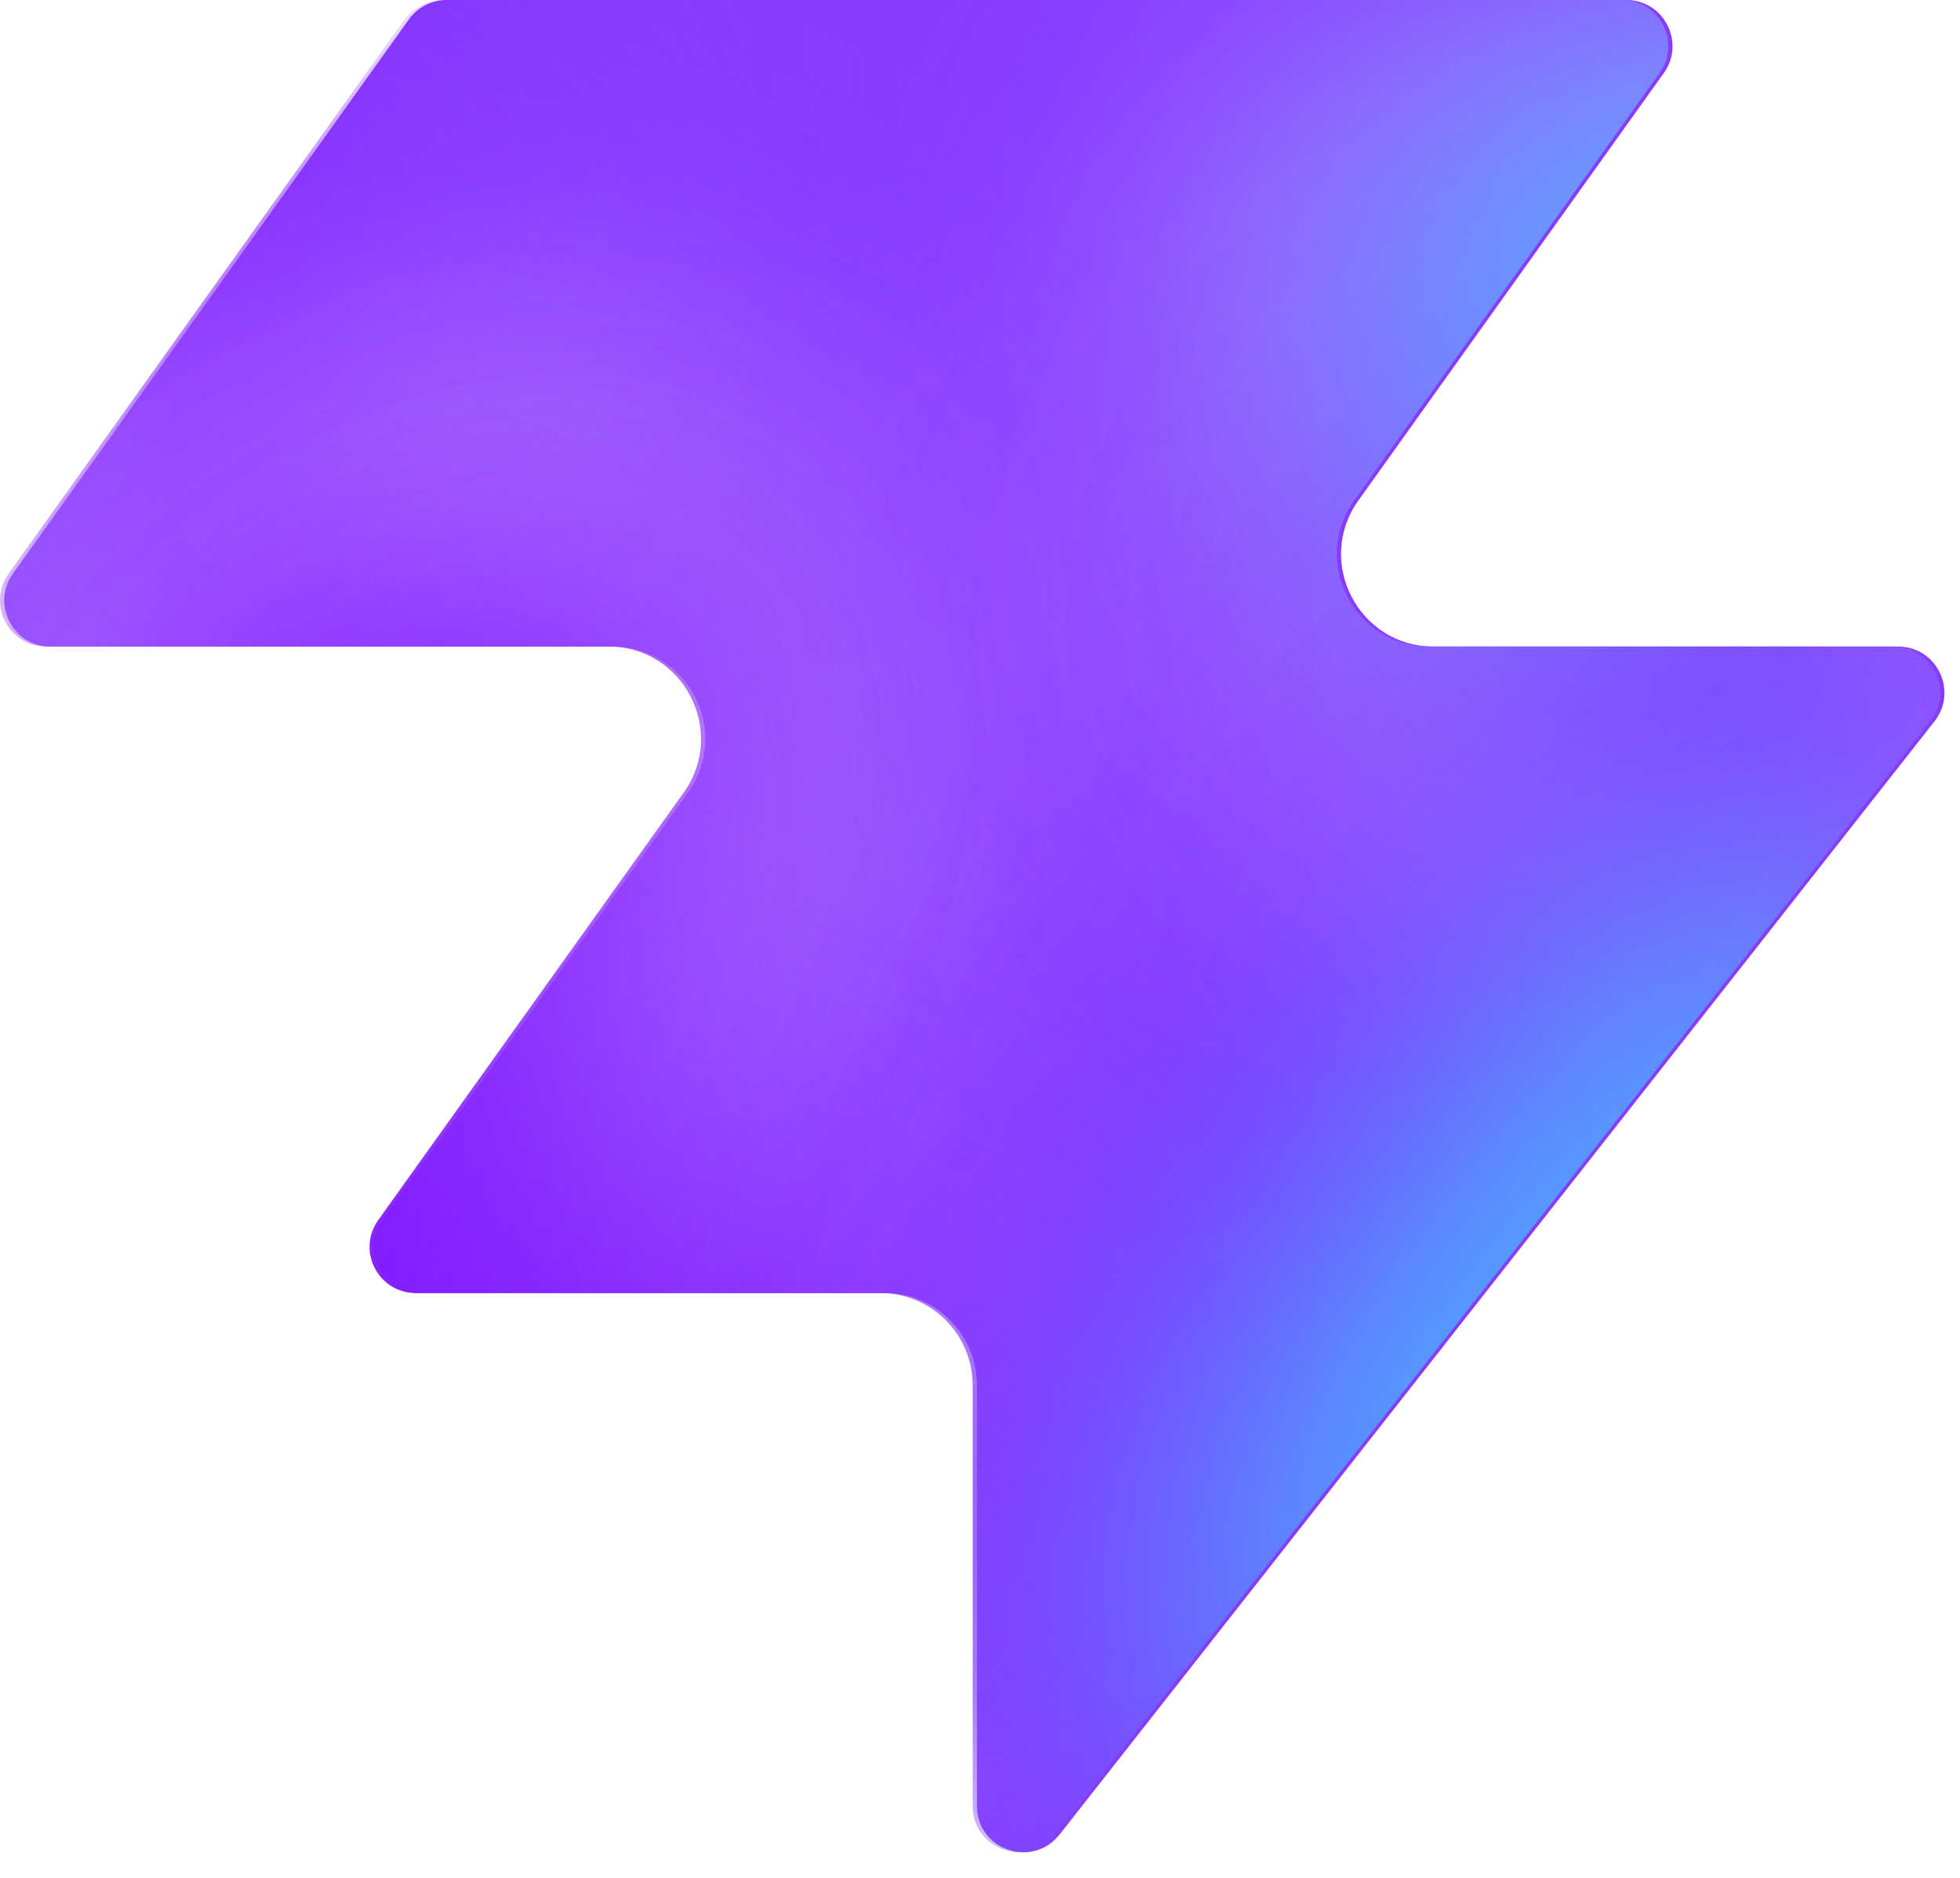
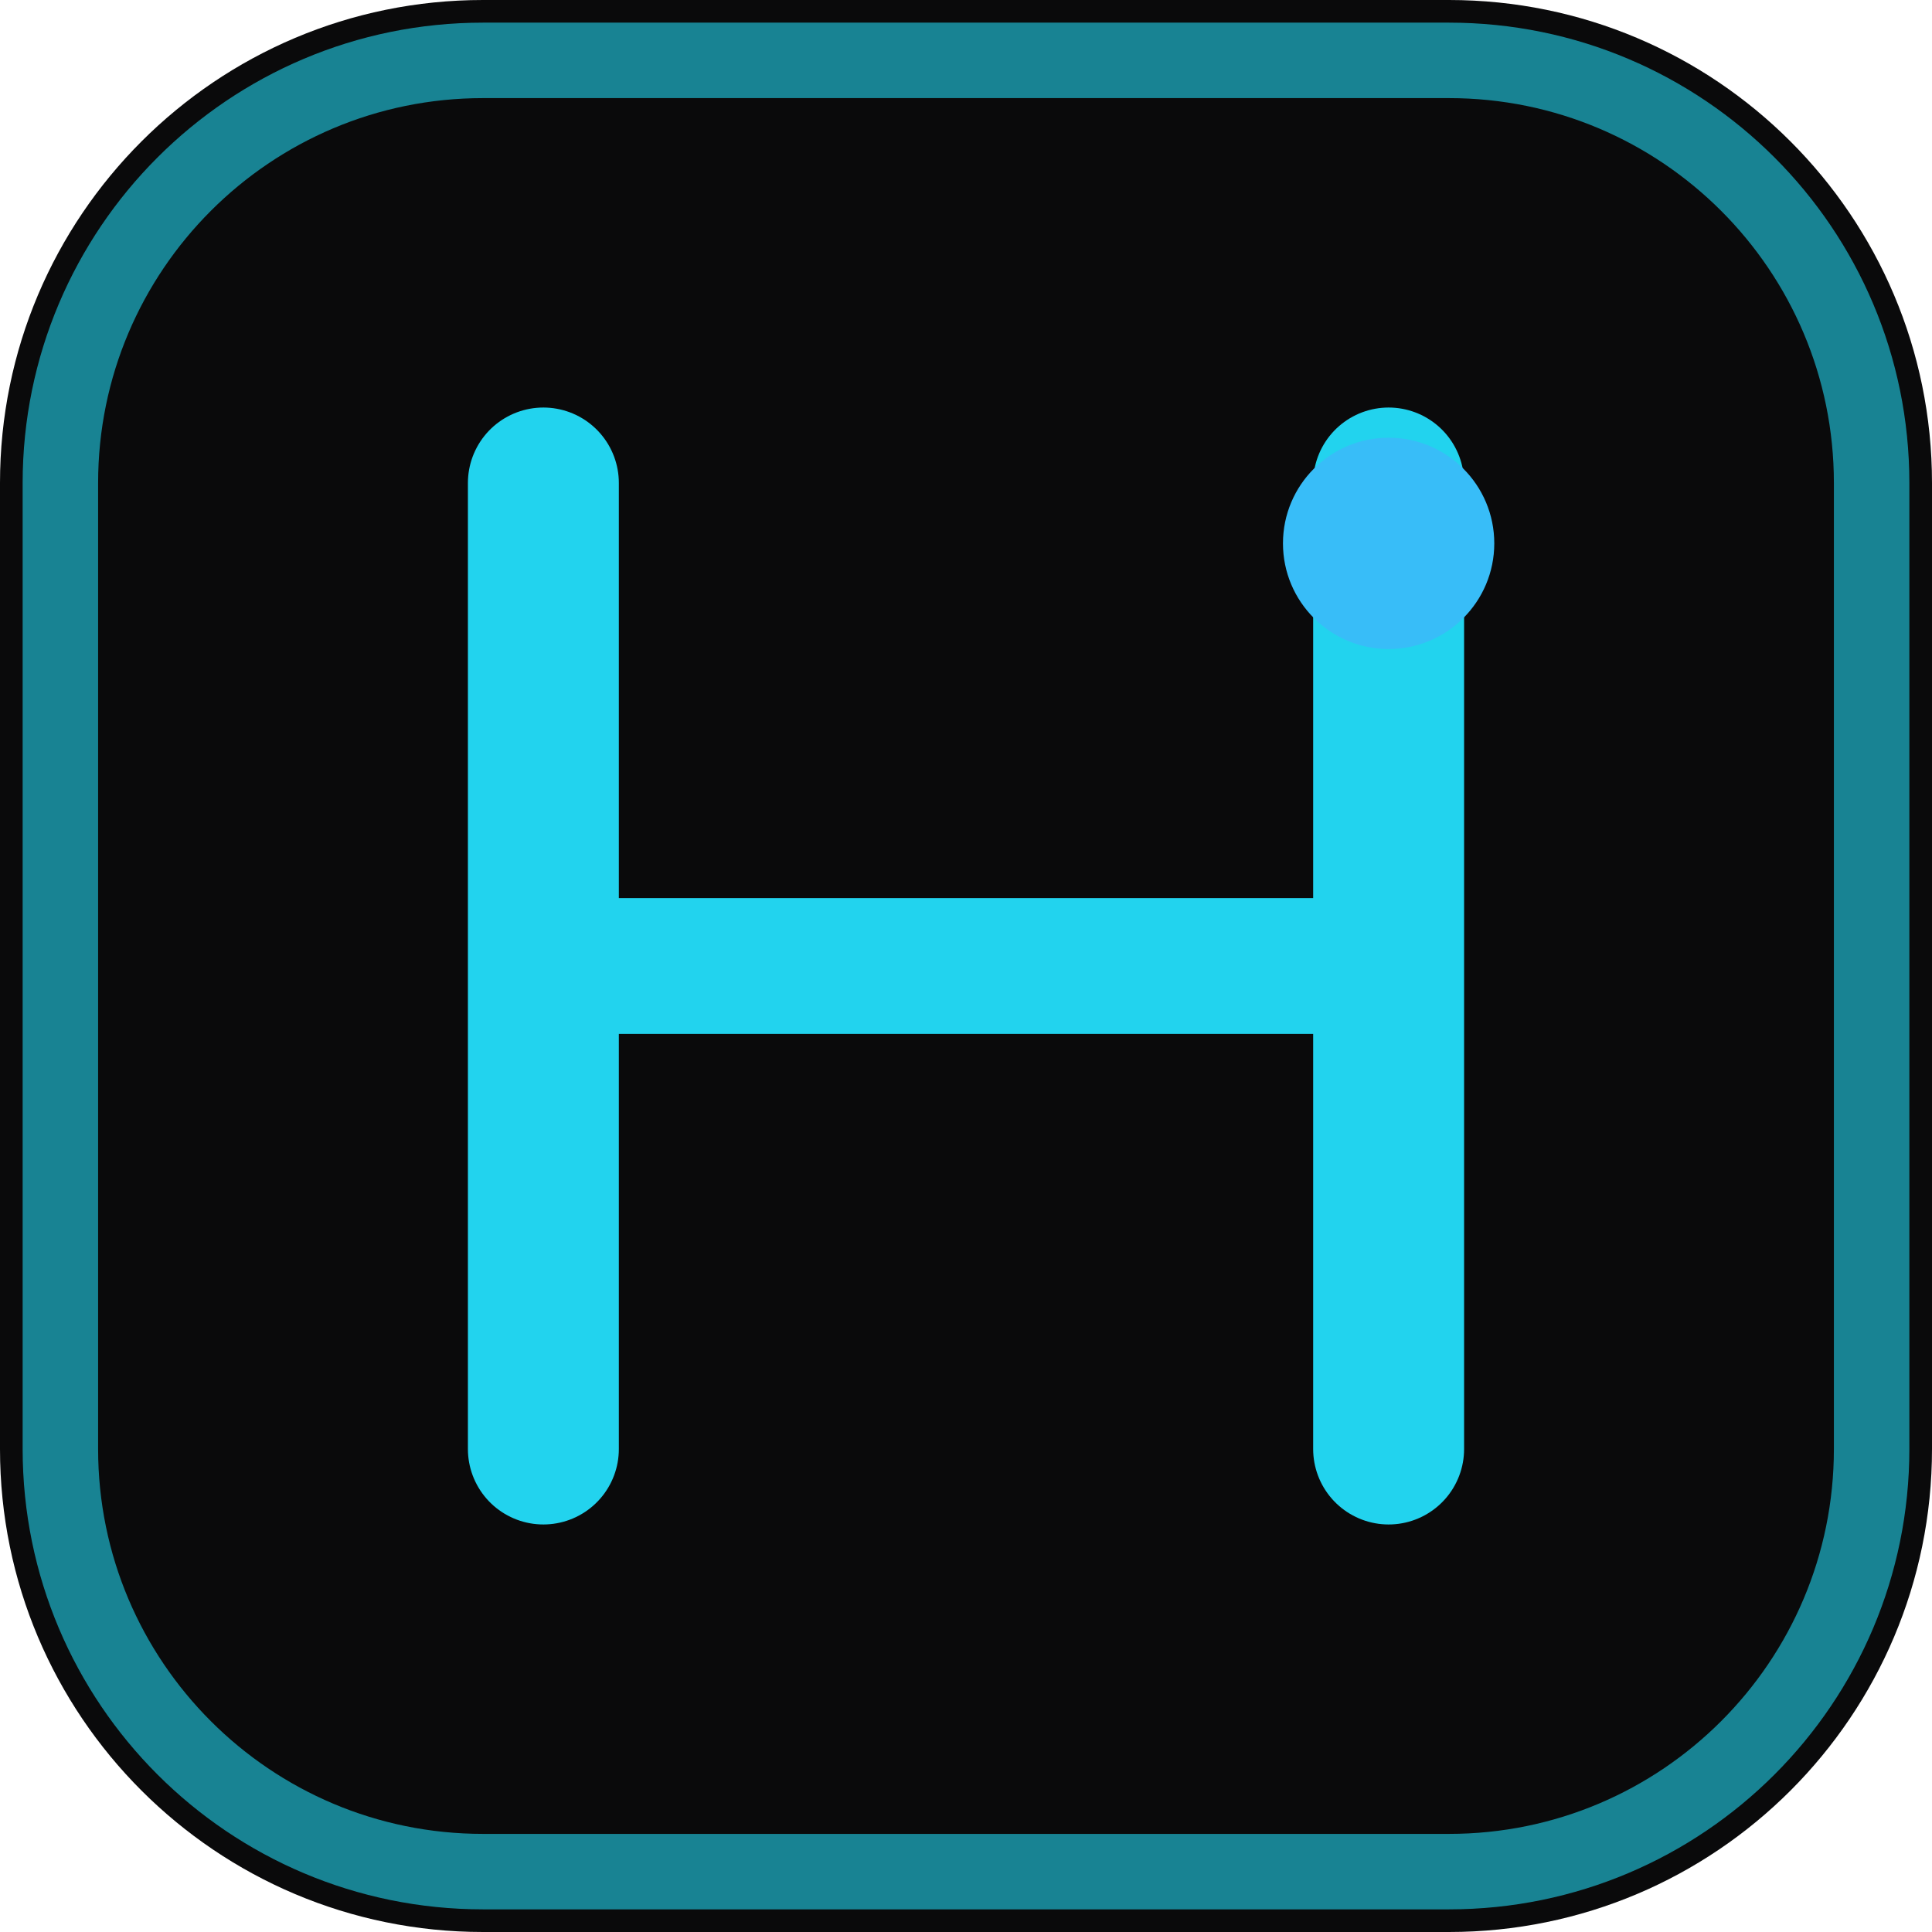
- <svg xmlns="http://www.w3.org/2000/svg" width="48" height="46" fill="none" viewBox="0 0 48 46">
-   <path fill="#863bff" d="M25.946 44.938c-.664.845-2.021.375-2.021-.698V33.937a2.26 2.26 0 0 0-2.262-2.262H10.287c-.92 0-1.456-1.04-.92-1.788l7.48-10.471c1.07-1.497 0-3.578-1.842-3.578H1.237c-.92 0-1.456-1.04-.92-1.788L10.013.474c.214-.297.556-.474.92-.474h28.894c.92 0 1.456 1.04.92 1.788l-7.48 10.471c-1.07 1.498 0 3.579 1.842 3.579h11.377c.943 0 1.473 1.088.89 1.83L25.947 44.94z" style="fill:#863bff;fill:color(display-p3 .525 .23 1);fill-opacity:1" />
-   <mask id="a" width="48" height="46" x="0" y="0" maskUnits="userSpaceOnUse" style="mask-type:alpha">
-     <path fill="#000" d="M25.842 44.938c-.664.844-2.021.375-2.021-.698V33.937a2.26 2.26 0 0 0-2.262-2.262H10.183c-.92 0-1.456-1.04-.92-1.788l7.48-10.471c1.07-1.498 0-3.579-1.842-3.579H1.133c-.92 0-1.456-1.04-.92-1.787L9.91.473c.214-.297.556-.474.92-.474h28.894c.92 0 1.456 1.04.92 1.788l-7.48 10.471c-1.07 1.498 0 3.578 1.842 3.578h11.377c.943 0 1.473 1.088.89 1.832L25.843 44.94z" style="fill:#000;fill-opacity:1" />
-   </mask>
-   <g mask="url(#a)">
-     <g filter="url(#b)">
-       <ellipse cx="5.508" cy="14.704" fill="#ede6ff" rx="5.508" ry="14.704" style="fill:#ede6ff;fill:color(display-p3 .927 .903 1);fill-opacity:1" transform="matrix(.00324 1 1 -.00324 -4.47 31.516)" />
-     </g>
-     <g filter="url(#c)">
-       <ellipse cx="10.399" cy="29.851" fill="#ede6ff" rx="10.399" ry="29.851" style="fill:#ede6ff;fill:color(display-p3 .927 .903 1);fill-opacity:1" transform="matrix(.00324 1 1 -.00324 -39.328 7.883)" />
-     </g>
-     <g filter="url(#d)">
-       <ellipse cx="5.508" cy="30.487" fill="#7e14ff" rx="5.508" ry="30.487" style="fill:#7e14ff;fill:color(display-p3 .492 .077 1);fill-opacity:1" transform="rotate(89.814 -25.913 -14.639)scale(1 -1)" />
-     </g>
-     <g filter="url(#e)">
-       <ellipse cx="5.508" cy="30.599" fill="#7e14ff" rx="5.508" ry="30.599" style="fill:#7e14ff;fill:color(display-p3 .492 .077 1);fill-opacity:1" transform="rotate(89.814 -32.644 -3.334)scale(1 -1)" />
-     </g>
-     <g filter="url(#f)">
-       <ellipse cx="5.508" cy="30.599" fill="#7e14ff" rx="5.508" ry="30.599" style="fill:#7e14ff;fill:color(display-p3 .492 .077 1);fill-opacity:1" transform="matrix(.00324 1 1 -.00324 -34.34 30.47)" />
-     </g>
-     <g filter="url(#g)">
-       <ellipse cx="14.072" cy="22.078" fill="#ede6ff" rx="14.072" ry="22.078" style="fill:#ede6ff;fill:color(display-p3 .927 .903 1);fill-opacity:1" transform="rotate(93.35 24.506 48.493)scale(-1 1)" />
-     </g>
-     <g filter="url(#h)">
-       <ellipse cx="3.47" cy="21.501" fill="#7e14ff" rx="3.47" ry="21.501" style="fill:#7e14ff;fill:color(display-p3 .492 .077 1);fill-opacity:1" transform="rotate(89.009 28.708 47.59)scale(-1 1)" />
-     </g>
-     <g filter="url(#i)">
-       <ellipse cx="3.47" cy="21.501" fill="#7e14ff" rx="3.47" ry="21.501" style="fill:#7e14ff;fill:color(display-p3 .492 .077 1);fill-opacity:1" transform="rotate(89.009 28.708 47.59)scale(-1 1)" />
-     </g>
-     <g filter="url(#j)">
-       <ellipse cx=".387" cy="8.972" fill="#7e14ff" rx="4.407" ry="29.108" style="fill:#7e14ff;fill:color(display-p3 .492 .077 1);fill-opacity:1" transform="rotate(39.51 .387 8.972)" />
-     </g>
-     <g filter="url(#k)">
-       <ellipse cx="47.523" cy="-6.092" fill="#7e14ff" rx="4.407" ry="29.108" style="fill:#7e14ff;fill:color(display-p3 .492 .077 1);fill-opacity:1" transform="rotate(37.892 47.523 -6.092)" />
-     </g>
-     <g filter="url(#l)">
-       <ellipse cx="41.412" cy="6.333" fill="#47bfff" rx="5.971" ry="9.665" style="fill:#47bfff;fill:color(display-p3 .28 .748 1);fill-opacity:1" transform="rotate(37.892 41.412 6.333)" />
-     </g>
-     <g filter="url(#m)">
-       <ellipse cx="-1.879" cy="38.332" fill="#7e14ff" rx="4.407" ry="29.108" style="fill:#7e14ff;fill:color(display-p3 .492 .077 1);fill-opacity:1" transform="rotate(37.892 -1.88 38.332)" />
-     </g>
-     <g filter="url(#n)">
-       <ellipse cx="-1.879" cy="38.332" fill="#7e14ff" rx="4.407" ry="29.108" style="fill:#7e14ff;fill:color(display-p3 .492 .077 1);fill-opacity:1" transform="rotate(37.892 -1.88 38.332)" />
-     </g>
-     <g filter="url(#o)">
-       <ellipse cx="35.651" cy="29.907" fill="#7e14ff" rx="4.407" ry="29.108" style="fill:#7e14ff;fill:color(display-p3 .492 .077 1);fill-opacity:1" transform="rotate(37.892 35.651 29.907)" />
-     </g>
-     <g filter="url(#p)">
-       <ellipse cx="38.418" cy="32.4" fill="#47bfff" rx="5.971" ry="15.297" style="fill:#47bfff;fill:color(display-p3 .28 .748 1);fill-opacity:1" transform="rotate(37.892 38.418 32.4)" />
-     </g>
-   </g>
-   <defs>
-     <filter id="b" width="60.045" height="41.654" x="-19.77" y="16.149" color-interpolation-filters="sRGB" filterUnits="userSpaceOnUse">
-       <feFlood flood-opacity="0" result="BackgroundImageFix" />
-       <feBlend in="SourceGraphic" in2="BackgroundImageFix" result="shape" />
-       <feGaussianBlur result="effect1_foregroundBlur_2002_17158" stdDeviation="7.659" />
-     </filter>
-     <filter id="c" width="90.34" height="51.437" x="-54.613" y="-7.533" color-interpolation-filters="sRGB" filterUnits="userSpaceOnUse">
-       <feFlood flood-opacity="0" result="BackgroundImageFix" />
-       <feBlend in="SourceGraphic" in2="BackgroundImageFix" result="shape" />
-       <feGaussianBlur result="effect1_foregroundBlur_2002_17158" stdDeviation="7.659" />
-     </filter>
-     <filter id="d" width="79.355" height="29.4" x="-49.64" y="2.03" color-interpolation-filters="sRGB" filterUnits="userSpaceOnUse">
-       <feFlood flood-opacity="0" result="BackgroundImageFix" />
-       <feBlend in="SourceGraphic" in2="BackgroundImageFix" result="shape" />
-       <feGaussianBlur result="effect1_foregroundBlur_2002_17158" stdDeviation="4.596" />
-     </filter>
-     <filter id="e" width="79.579" height="29.4" x="-45.045" y="20.029" color-interpolation-filters="sRGB" filterUnits="userSpaceOnUse">
-       <feFlood flood-opacity="0" result="BackgroundImageFix" />
-       <feBlend in="SourceGraphic" in2="BackgroundImageFix" result="shape" />
-       <feGaussianBlur result="effect1_foregroundBlur_2002_17158" stdDeviation="4.596" />
-     </filter>
-     <filter id="f" width="79.579" height="29.4" x="-43.513" y="21.178" color-interpolation-filters="sRGB" filterUnits="userSpaceOnUse">
-       <feFlood flood-opacity="0" result="BackgroundImageFix" />
-       <feBlend in="SourceGraphic" in2="BackgroundImageFix" result="shape" />
-       <feGaussianBlur result="effect1_foregroundBlur_2002_17158" stdDeviation="4.596" />
-     </filter>
-     <filter id="g" width="74.749" height="58.852" x="15.756" y="-17.901" color-interpolation-filters="sRGB" filterUnits="userSpaceOnUse">
-       <feFlood flood-opacity="0" result="BackgroundImageFix" />
-       <feBlend in="SourceGraphic" in2="BackgroundImageFix" result="shape" />
-       <feGaussianBlur result="effect1_foregroundBlur_2002_17158" stdDeviation="7.659" />
-     </filter>
-     <filter id="h" width="61.377" height="25.362" x="23.548" y="2.284" color-interpolation-filters="sRGB" filterUnits="userSpaceOnUse">
-       <feFlood flood-opacity="0" result="BackgroundImageFix" />
-       <feBlend in="SourceGraphic" in2="BackgroundImageFix" result="shape" />
-       <feGaussianBlur result="effect1_foregroundBlur_2002_17158" stdDeviation="4.596" />
-     </filter>
-     <filter id="i" width="61.377" height="25.362" x="23.548" y="2.284" color-interpolation-filters="sRGB" filterUnits="userSpaceOnUse">
-       <feFlood flood-opacity="0" result="BackgroundImageFix" />
-       <feBlend in="SourceGraphic" in2="BackgroundImageFix" result="shape" />
-       <feGaussianBlur result="effect1_foregroundBlur_2002_17158" stdDeviation="4.596" />
-     </filter>
-     <filter id="j" width="56.045" height="63.649" x="-27.636" y="-22.853" color-interpolation-filters="sRGB" filterUnits="userSpaceOnUse">
-       <feFlood flood-opacity="0" result="BackgroundImageFix" />
-       <feBlend in="SourceGraphic" in2="BackgroundImageFix" result="shape" />
-       <feGaussianBlur result="effect1_foregroundBlur_2002_17158" stdDeviation="4.596" />
-     </filter>
-     <filter id="k" width="54.814" height="64.646" x="20.116" y="-38.415" color-interpolation-filters="sRGB" filterUnits="userSpaceOnUse">
-       <feFlood flood-opacity="0" result="BackgroundImageFix" />
-       <feBlend in="SourceGraphic" in2="BackgroundImageFix" result="shape" />
-       <feGaussianBlur result="effect1_foregroundBlur_2002_17158" stdDeviation="4.596" />
-     </filter>
-     <filter id="l" width="33.541" height="35.313" x="24.641" y="-11.323" color-interpolation-filters="sRGB" filterUnits="userSpaceOnUse">
-       <feFlood flood-opacity="0" result="BackgroundImageFix" />
-       <feBlend in="SourceGraphic" in2="BackgroundImageFix" result="shape" />
-       <feGaussianBlur result="effect1_foregroundBlur_2002_17158" stdDeviation="4.596" />
-     </filter>
-     <filter id="m" width="54.814" height="64.646" x="-29.286" y="6.009" color-interpolation-filters="sRGB" filterUnits="userSpaceOnUse">
-       <feFlood flood-opacity="0" result="BackgroundImageFix" />
-       <feBlend in="SourceGraphic" in2="BackgroundImageFix" result="shape" />
-       <feGaussianBlur result="effect1_foregroundBlur_2002_17158" stdDeviation="4.596" />
-     </filter>
-     <filter id="n" width="54.814" height="64.646" x="-29.286" y="6.009" color-interpolation-filters="sRGB" filterUnits="userSpaceOnUse">
-       <feFlood flood-opacity="0" result="BackgroundImageFix" />
-       <feBlend in="SourceGraphic" in2="BackgroundImageFix" result="shape" />
-       <feGaussianBlur result="effect1_foregroundBlur_2002_17158" stdDeviation="4.596" />
-     </filter>
-     <filter id="o" width="54.814" height="64.646" x="8.244" y="-2.416" color-interpolation-filters="sRGB" filterUnits="userSpaceOnUse">
-       <feFlood flood-opacity="0" result="BackgroundImageFix" />
-       <feBlend in="SourceGraphic" in2="BackgroundImageFix" result="shape" />
-       <feGaussianBlur result="effect1_foregroundBlur_2002_17158" stdDeviation="4.596" />
-     </filter>
-     <filter id="p" width="39.409" height="43.623" x="18.713" y="10.588" color-interpolation-filters="sRGB" filterUnits="userSpaceOnUse">
-       <feFlood flood-opacity="0" result="BackgroundImageFix" />
-       <feBlend in="SourceGraphic" in2="BackgroundImageFix" result="shape" />
-       <feGaussianBlur result="effect1_foregroundBlur_2002_17158" stdDeviation="4.596" />
-     </filter>
-   </defs>
+ <svg xmlns="http://www.w3.org/2000/svg" viewBox="0 0 64 64" width="64" height="64">
+   <rect width="64" height="64" rx="16" fill="#0A0A0B" />
+   <rect x="2" y="2" width="60" height="60" rx="14" fill="none" stroke="#22D3EE" stroke-width="2.5" stroke-opacity="0.6" />
+   <path d="M 18 16 L 18 48" stroke="#22D3EE" stroke-width="5" stroke-linecap="round" />
+   <path d="M 46 16 L 46 48" stroke="#22D3EE" stroke-width="5" stroke-linecap="round" />
+   <path d="M 18 32 L 46 32" stroke="#22D3EE" stroke-width="4.5" stroke-linecap="round" />
+   <circle cx="46" cy="18" r="3.5" fill="#38BDF8" />
</svg>
